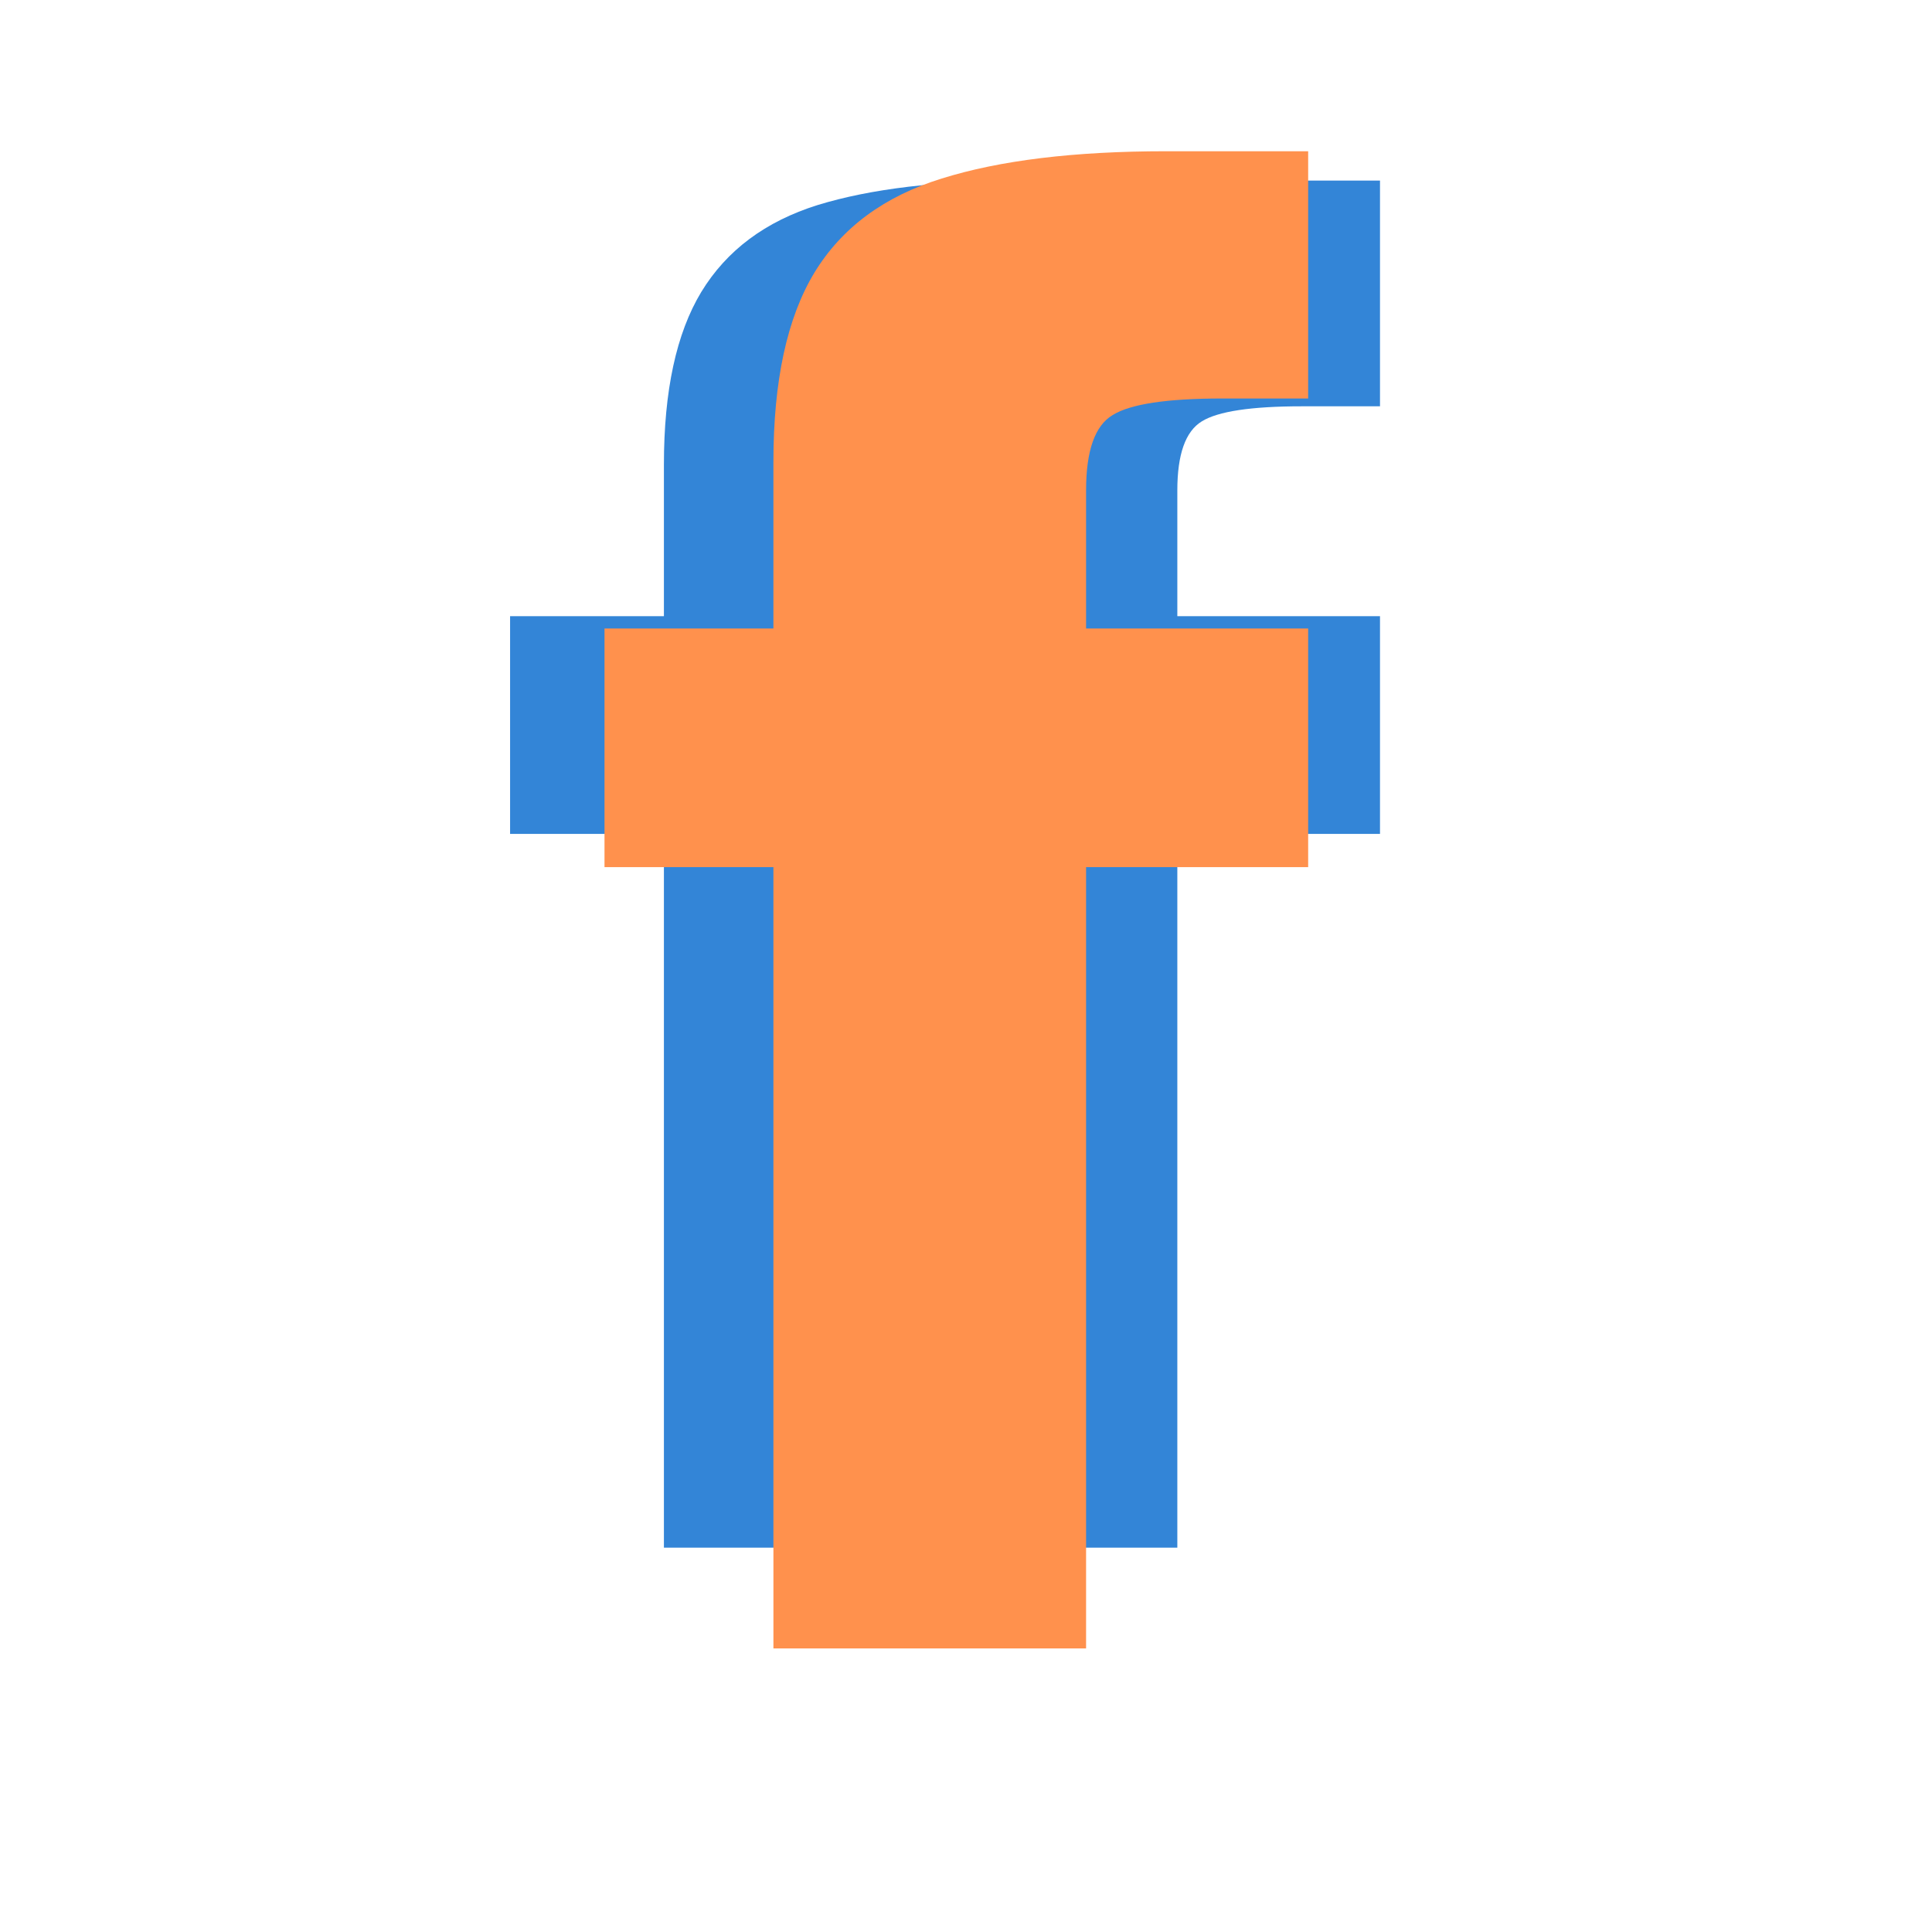
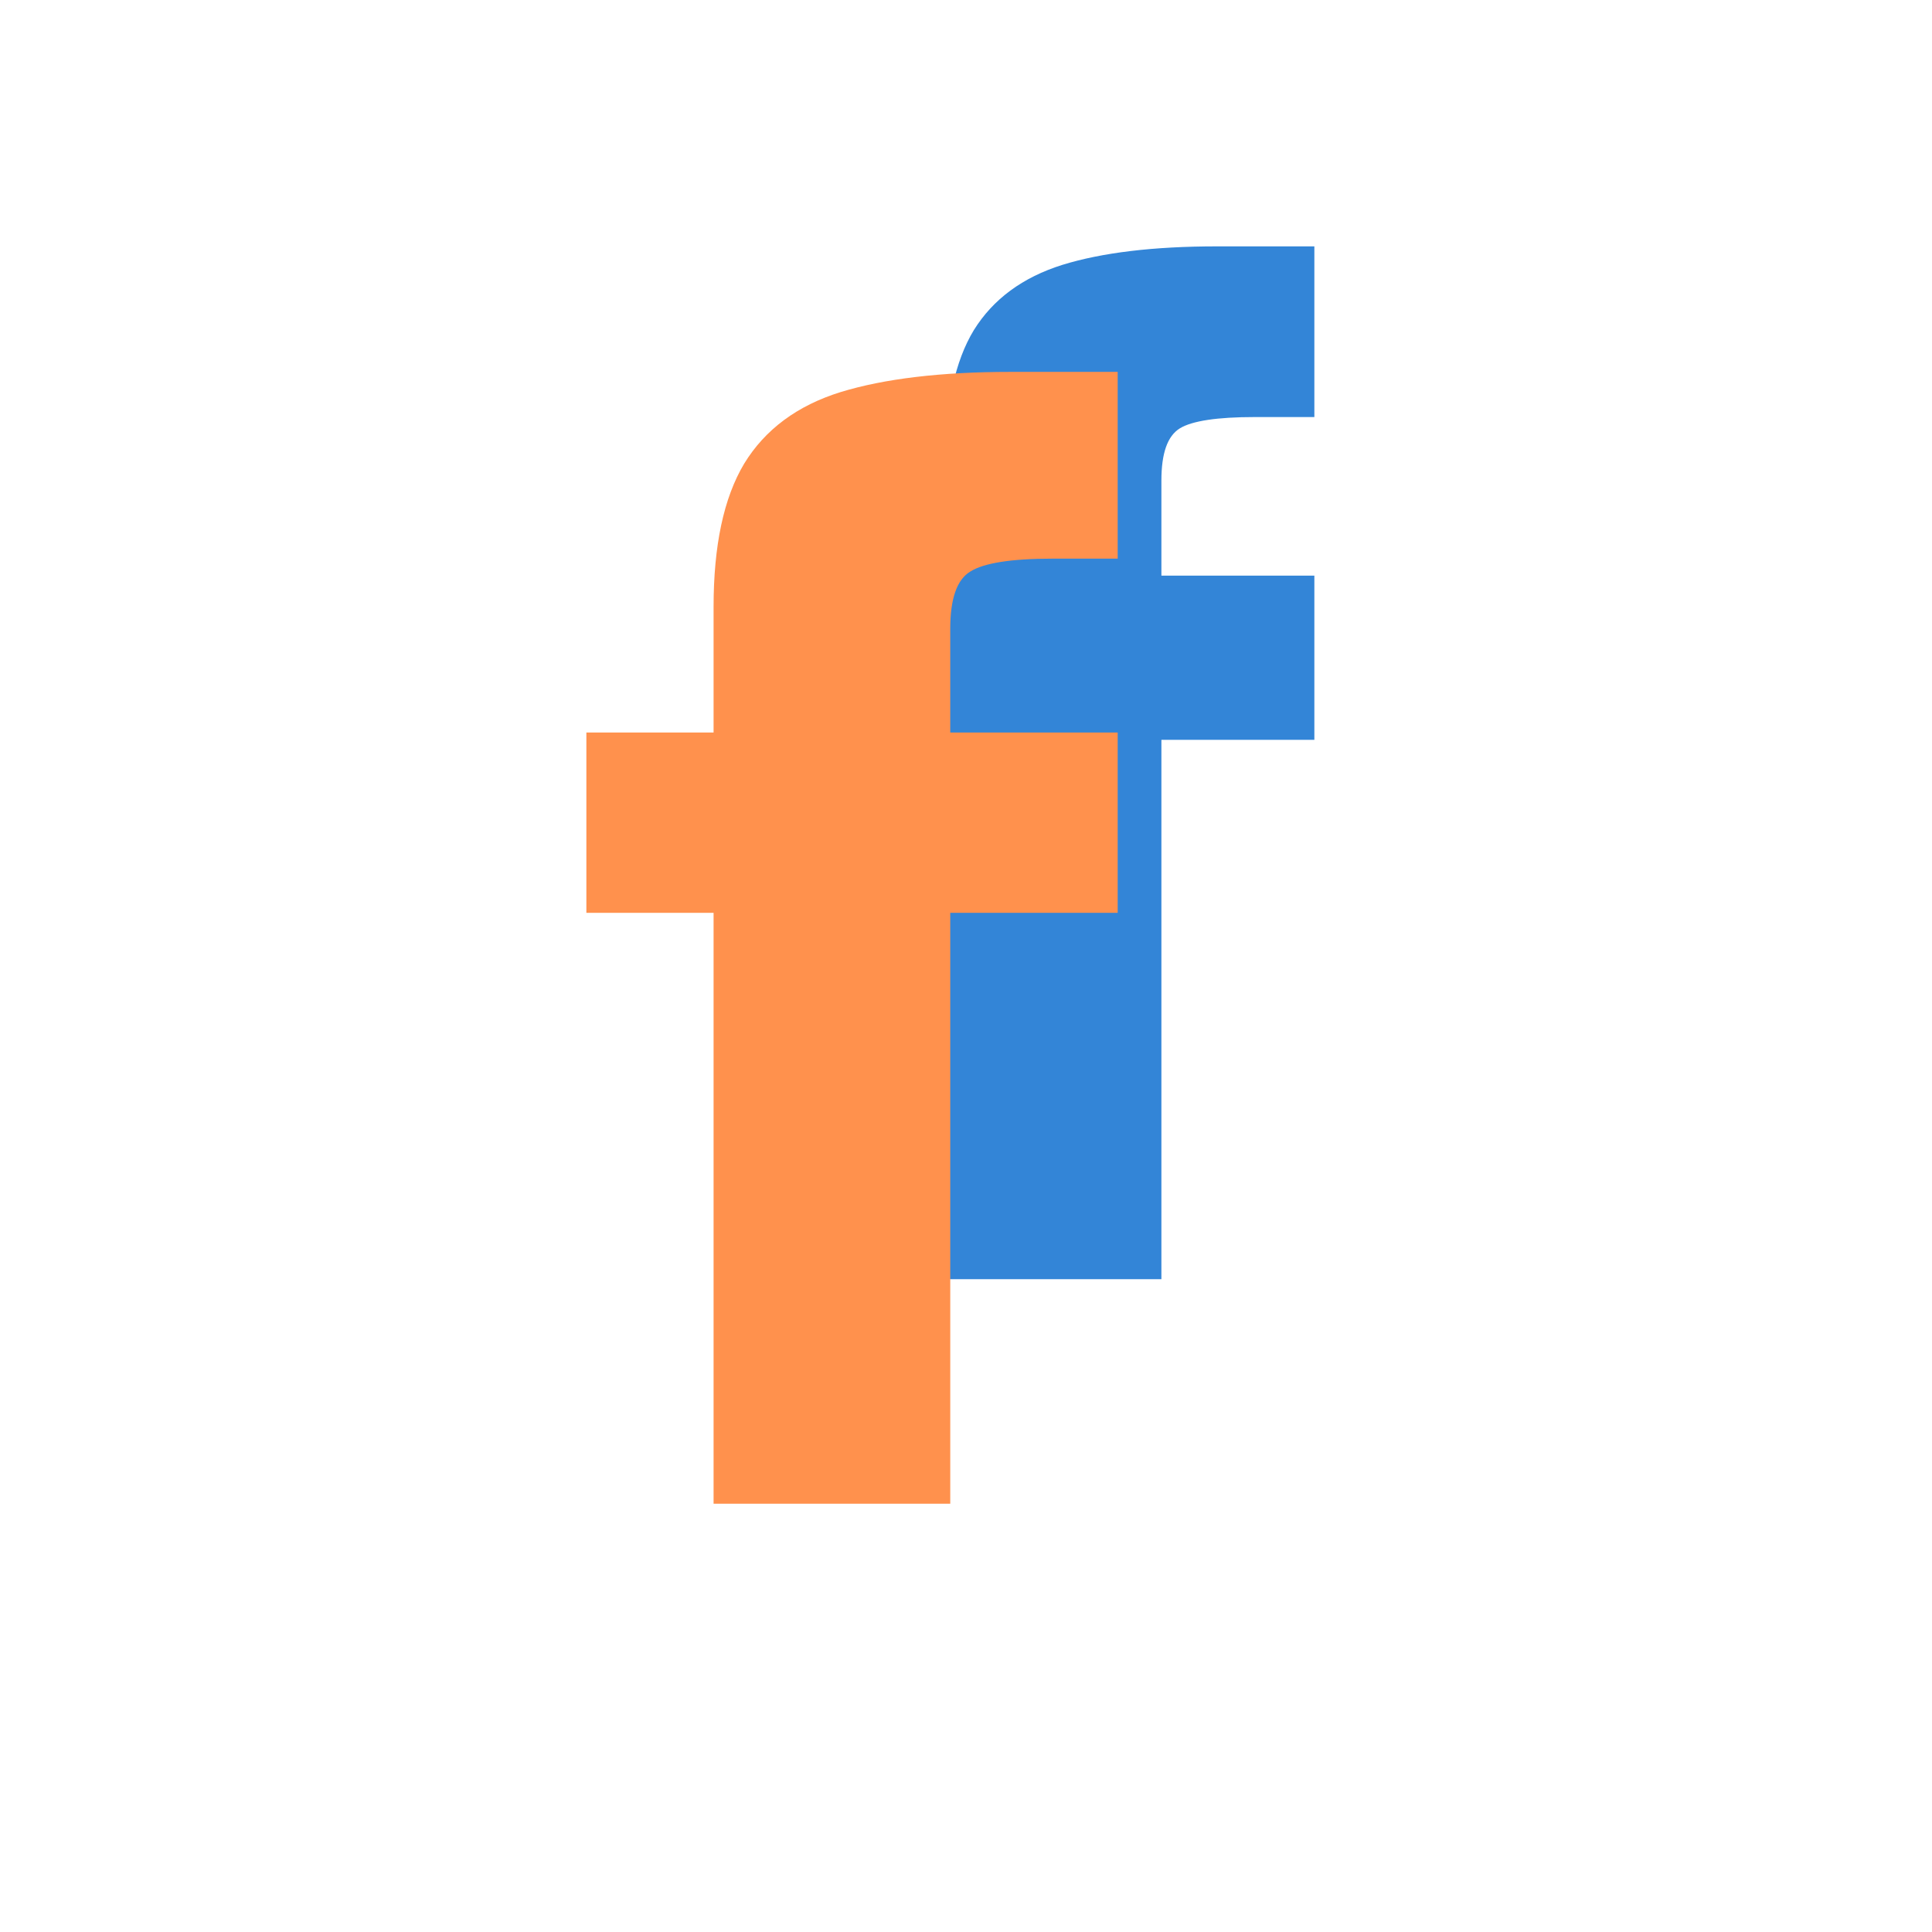
- <svg xmlns="http://www.w3.org/2000/svg" width="56" zoomAndPan="magnify" viewBox="0 0 42 42" height="56" preserveAspectRatio="xMidYMid meet" version="1.0">
+ <svg xmlns="http://www.w3.org/2000/svg" width="50" zoomAndPan="magnify" viewBox="0 0 37.5 37.5" height="50" preserveAspectRatio="xMidYMid meet" version="1.0">
  <defs>
    <g />
  </defs>
  <g fill="#3385d7" fill-opacity="1">
-     <g transform="translate(10.88583, 33.64481)">
+     <g transform="translate(15.96469, 24.82895)">
      <g>
-         <path d="M 3.547 0 L 3.547 -15.516 L 0.203 -15.516 L 0.203 -20.25 L 3.547 -20.25 L 3.547 -23.547 C 3.547 -25.148 3.816 -26.398 4.359 -27.297 C 4.91 -28.203 5.754 -28.832 6.891 -29.188 C 8.035 -29.539 9.52 -29.719 11.344 -29.719 L 14.156 -29.719 L 14.156 -24.812 L 12.453 -24.812 C 11.359 -24.812 10.633 -24.703 10.281 -24.484 C 9.926 -24.266 9.75 -23.766 9.75 -22.984 L 9.75 -20.25 L 14.156 -20.25 L 14.156 -15.516 L 9.75 -15.516 L 9.75 0 Z M 3.547 0 " />
-       </g>
-     </g>
-   </g>
-   <g fill="#3385d7" fill-opacity="1">
-     <g transform="translate(15.84406, 33.64481)">
-       <g>
-         <path d="M 3.547 0 L 3.547 -15.516 L 0.203 -15.516 L 0.203 -20.25 L 3.547 -20.25 L 3.547 -23.547 C 3.547 -25.148 3.816 -26.398 4.359 -27.297 C 4.91 -28.203 5.754 -28.832 6.891 -29.188 C 8.035 -29.539 9.52 -29.719 11.344 -29.719 L 14.156 -29.719 L 14.156 -24.812 L 12.453 -24.812 C 11.359 -24.812 10.633 -24.703 10.281 -24.484 C 9.926 -24.266 9.75 -23.766 9.75 -22.984 L 9.75 -20.25 L 14.156 -20.25 L 14.156 -15.516 L 9.75 -15.516 L 9.75 0 Z M 3.547 0 " />
+         <path d="M 2.391 0 L 2.391 -10.469 L 0.141 -10.469 L 0.141 -13.656 L 2.391 -13.656 L 2.391 -15.891 C 2.391 -16.973 2.57 -17.816 2.938 -18.422 C 3.312 -19.023 3.883 -19.445 4.656 -19.688 C 5.426 -19.926 6.426 -20.047 7.656 -20.047 L 9.547 -20.047 L 9.547 -16.734 L 8.391 -16.734 C 7.66 -16.734 7.176 -16.66 6.938 -16.516 C 6.695 -16.367 6.578 -16.031 6.578 -15.5 L 6.578 -13.656 L 9.547 -13.656 L 9.547 -10.469 L 6.578 -10.469 L 6.578 0 Z M 2.391 0 " />
      </g>
    </g>
  </g>
  <g fill="#ff914d" fill-opacity="1">
-     <g transform="translate(12.92236, 35.83496)">
+     <g transform="translate(11.22546, 29.18724)">
      <g>
-         <path d="M 3.891 0 L 3.891 -16.984 L 0.219 -16.984 L 0.219 -22.172 L 3.891 -22.172 L 3.891 -25.797 C 3.891 -27.555 4.188 -28.926 4.781 -29.906 C 5.375 -30.883 6.297 -31.566 7.547 -31.953 C 8.805 -32.348 10.43 -32.547 12.422 -32.547 L 15.516 -32.547 L 15.516 -27.172 L 13.641 -27.172 C 12.441 -27.172 11.648 -27.051 11.266 -26.812 C 10.879 -26.582 10.688 -26.035 10.688 -25.172 L 10.688 -22.172 L 15.516 -22.172 L 15.516 -16.984 L 10.688 -16.984 L 10.688 0 Z M 3.891 0 " />
+         <path d="M 2.625 0 L 2.625 -11.469 L 0.156 -11.469 L 0.156 -14.969 L 2.625 -14.969 L 2.625 -17.406 C 2.625 -18.594 2.82 -19.52 3.219 -20.188 C 3.625 -20.852 4.25 -21.316 5.094 -21.578 C 5.938 -21.836 7.035 -21.969 8.391 -21.969 L 10.469 -21.969 L 10.469 -18.344 L 9.203 -18.344 C 8.398 -18.344 7.867 -18.258 7.609 -18.094 C 7.348 -17.938 7.219 -17.566 7.219 -16.984 L 7.219 -14.969 L 10.469 -14.969 L 10.469 -11.469 L 7.219 -11.469 L 7.219 0 Z M 2.625 0 " />
      </g>
    </g>
  </g>
</svg>
